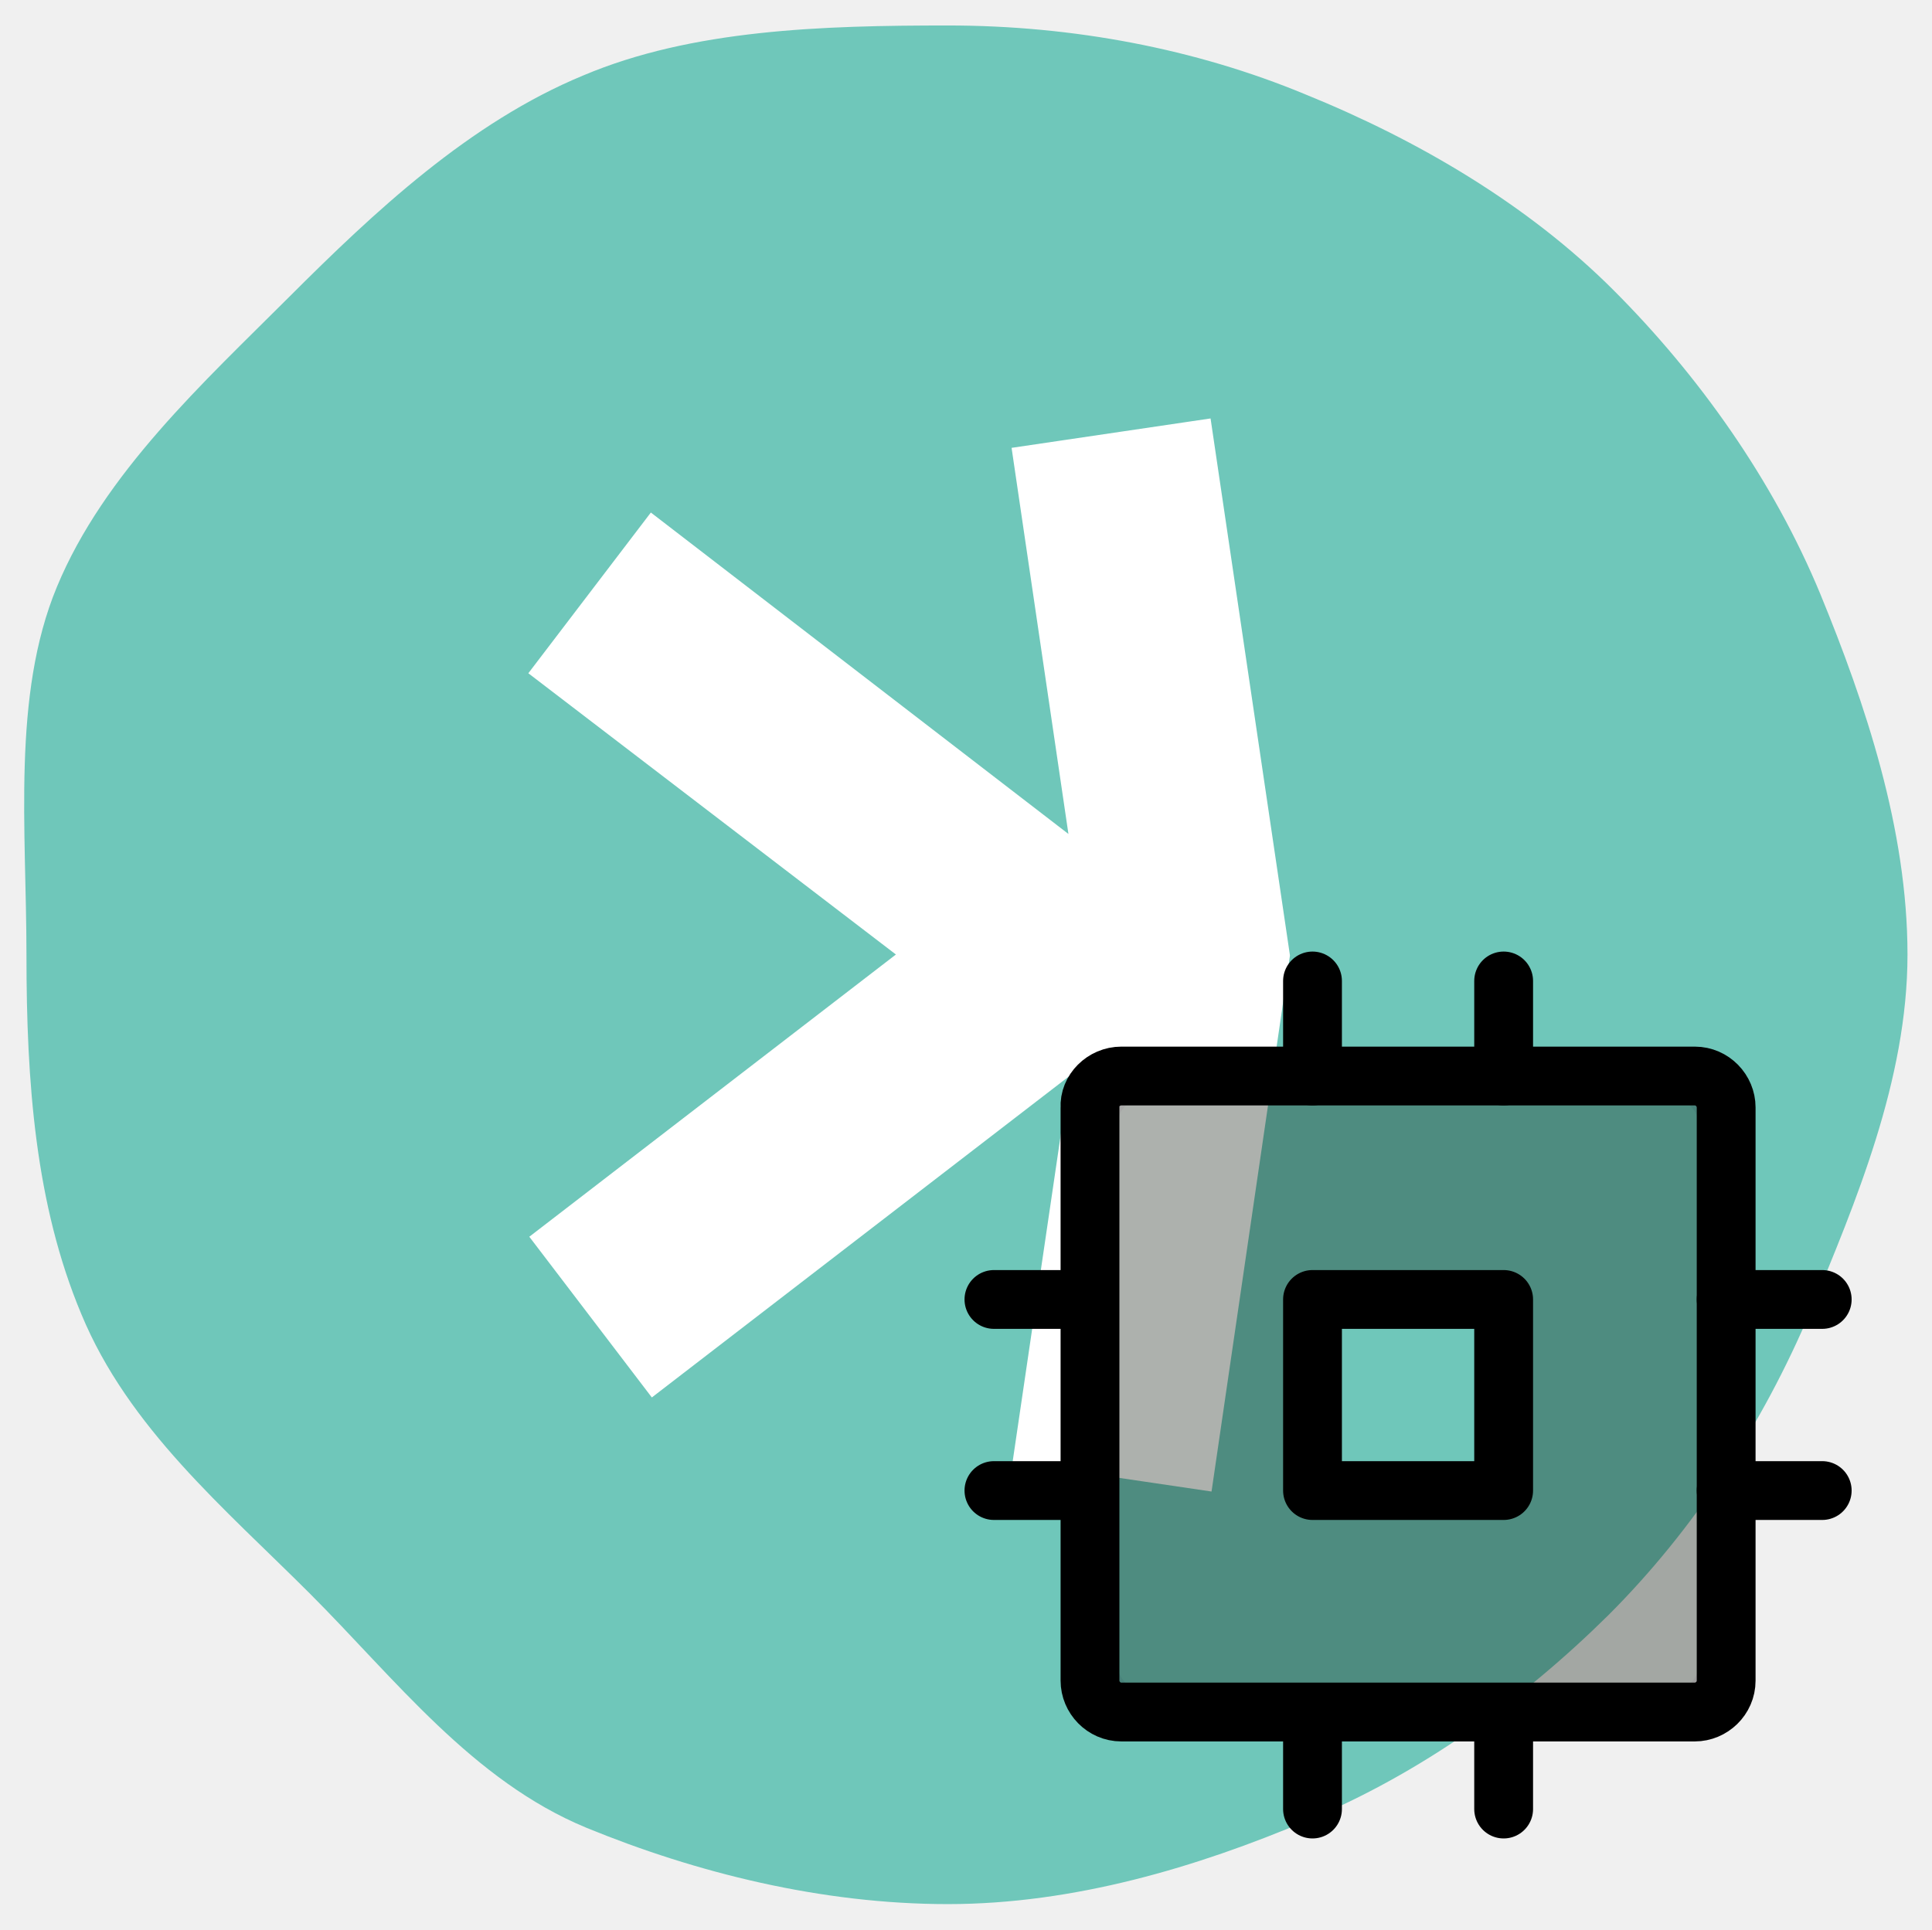
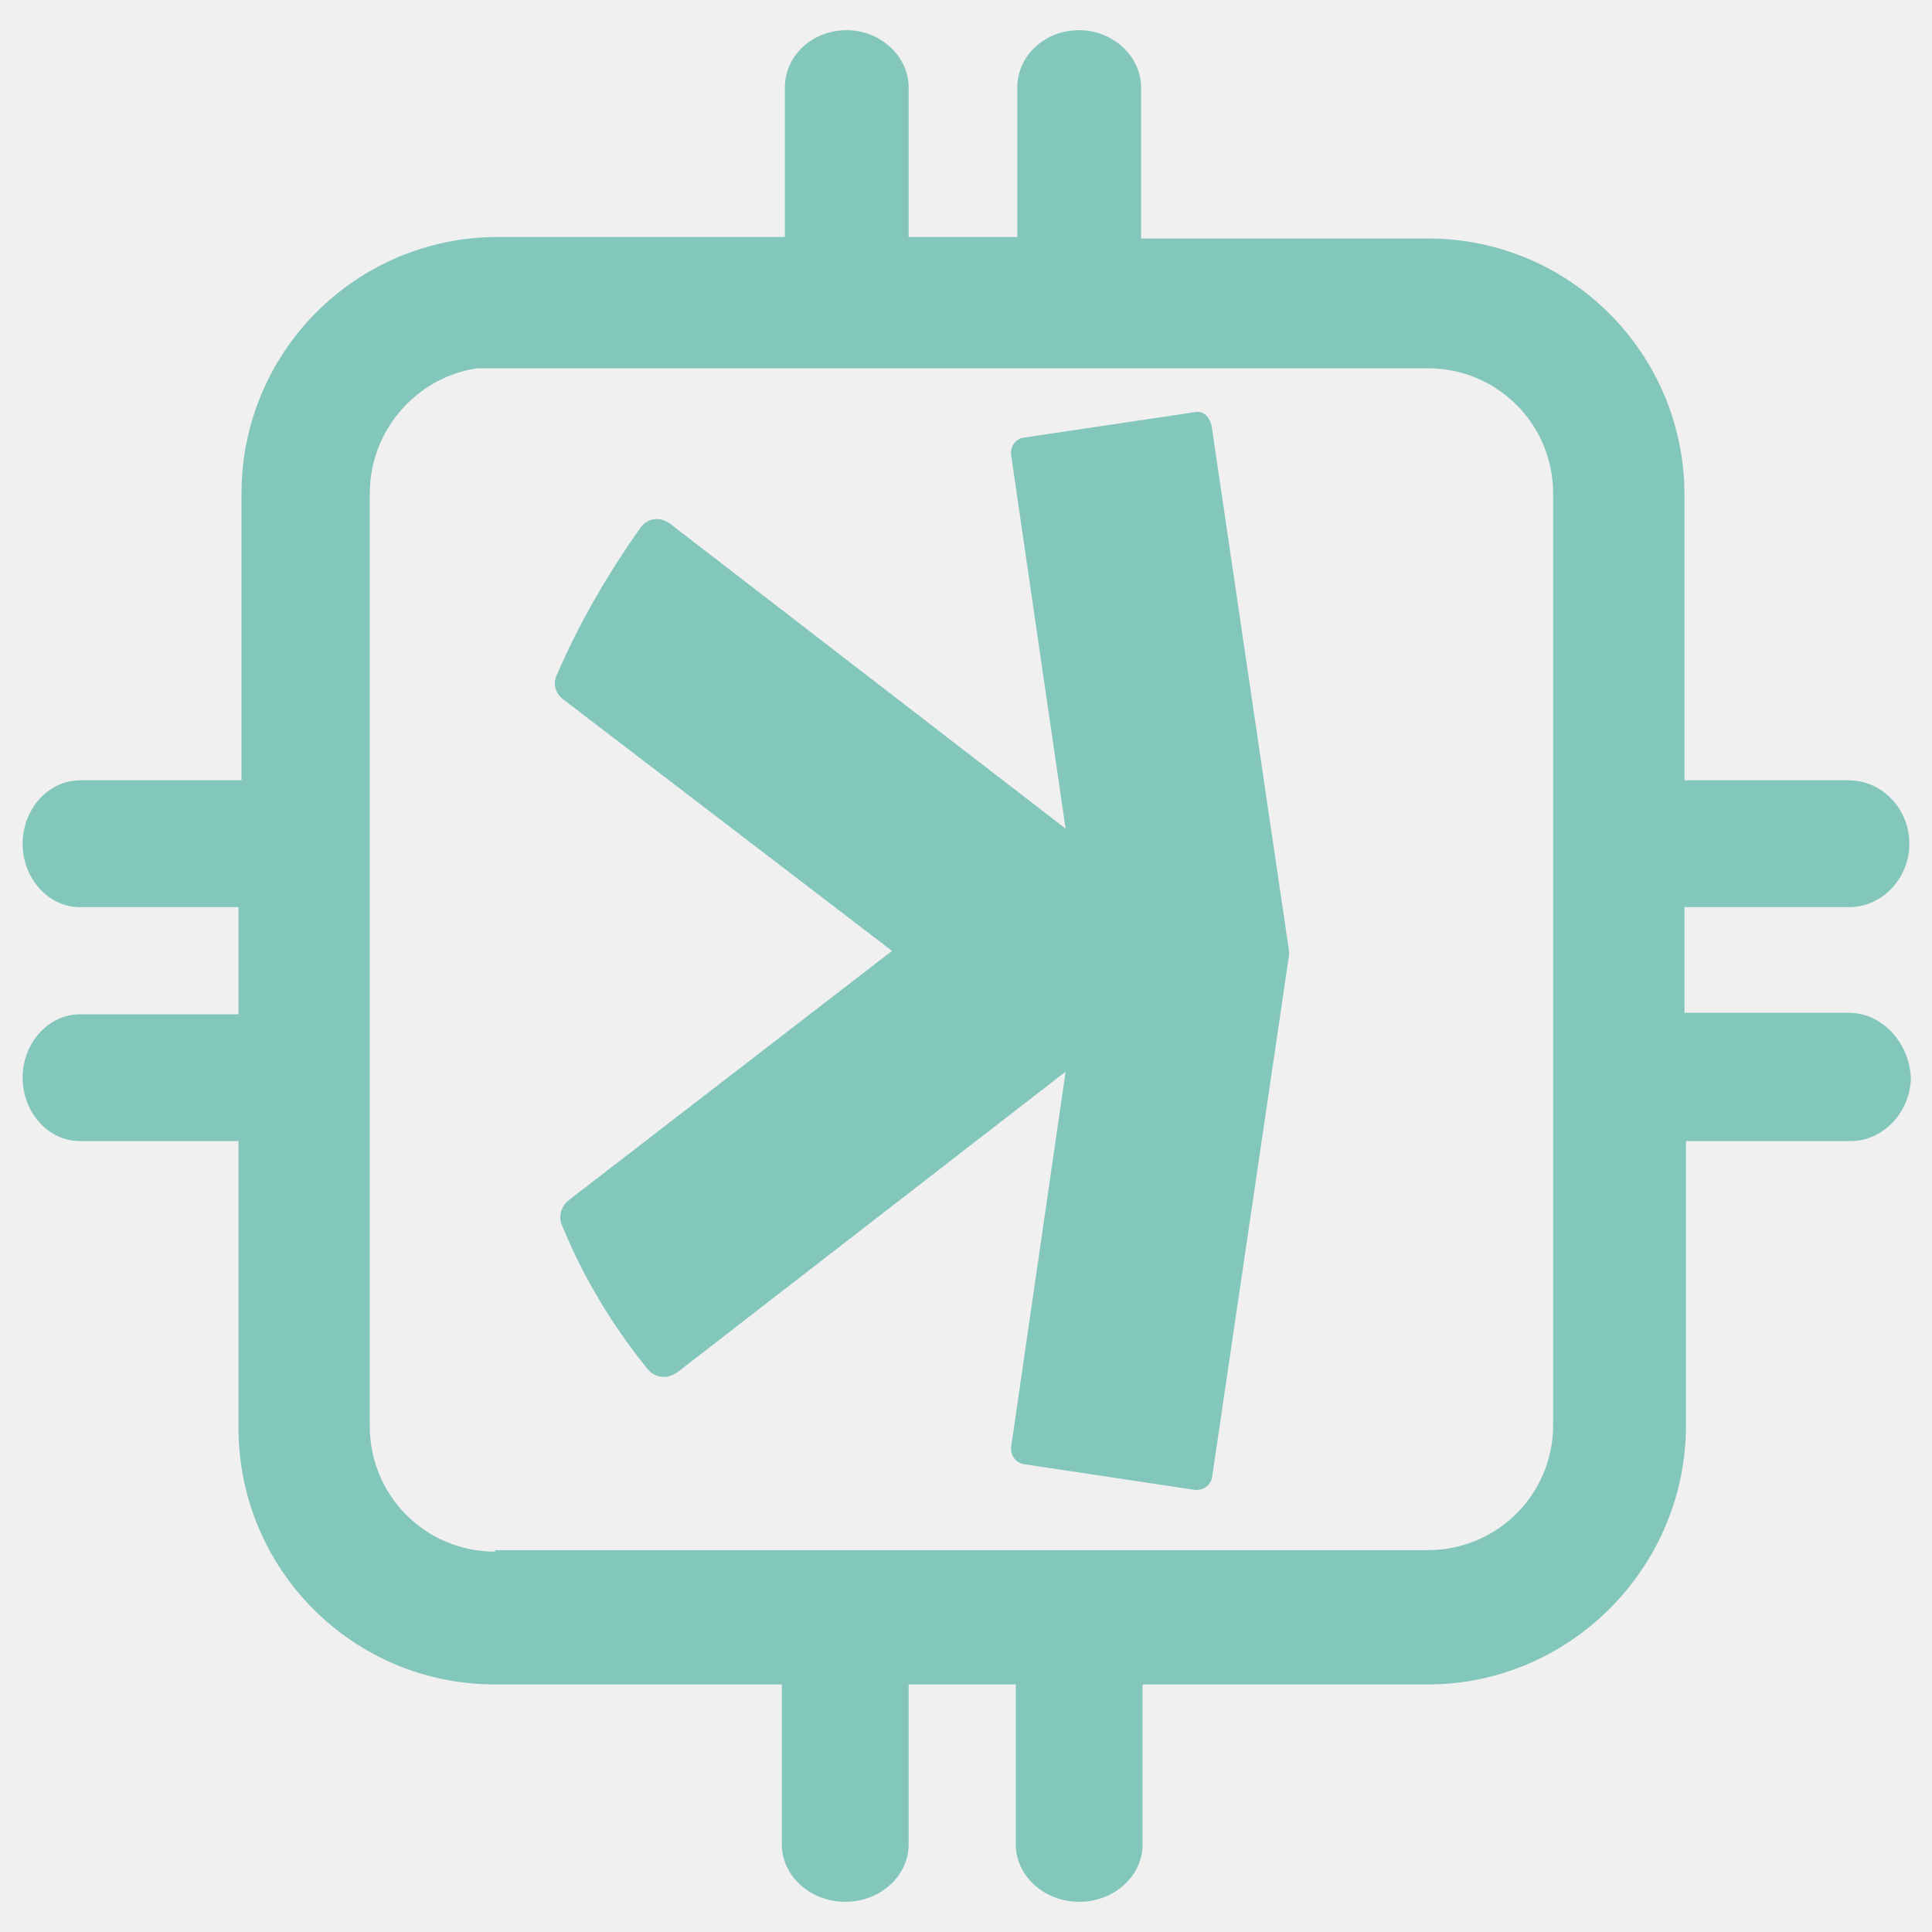
- <svg xmlns="http://www.w3.org/2000/svg" version="1.1" id="Layer_2_00000000905532406708545630000017206184856468260016_" x="0px" y="0px" viewBox="0 0 197.1 196.9" style="enable-background:new 0 0 197.1 196.9;" xml:space="preserve">
+ <svg xmlns="http://www.w3.org/2000/svg" version="1.1" id="Layer_1" x="0px" y="0px" viewBox="0 0 128 128" style="enable-background:new 0 0 128 128;" xml:space="preserve">
  <style type="text/css">
- 	.st0{fill:#FFFFFF;}
- 	.st1{fill:#6FC7BA;}
- 	.st2{fill:none;}
- 	.st3{opacity:0.34;fill:#0F1B10;stroke:#000000;stroke-miterlimit:10;enable-background:new    ;}
- 	.st4{fill:none;stroke:#000000;stroke-width:6;stroke-linecap:round;stroke-linejoin:round;}
+ 	.st0{fill:#010101;}
+ 	.st1{fill:#70C8BB;}
+ 	.st2{fill:#FFFFFF;}
+ 	.st3{fill:#231F20;}
+ 	.st4{fill:#333333;}
+ 	.st5{fill:#FFFFFF;stroke:#FFFFFF;stroke-width:1.116;stroke-miterlimit:10;}
+ 	.st6{fill:none;stroke:#010101;stroke-width:5;stroke-miterlimit:10;}
+ 	.st7{fill:#010101;stroke:#010101;stroke-width:0.526;stroke-miterlimit:10;}
+ 	.st8{fill:#83C6BB;}
</style>
-   <g id="Layer_1-2">
-     <g>
-       <g>
-         <circle class="st0" cx="98.5" cy="98.4" r="70.3" />
-         <path class="st1" d="M185.7,60.6c-4.8-11.6-12.4-22.3-21.1-31c-8.7-8.7-19.9-15.3-31.5-20c-11.1-4.6-23.6-7-36.4-7     S70.6,3,59.5,7.7c-11.6,4.8-21.3,13.9-30,22.6s-18.9,18-23.7,29.6C1.2,71,2.7,84.6,2.7,97.5s0.9,25.4,5.6,36.6     c4.8,11.6,14.6,19.8,23.3,28.5s16.6,19.1,28.2,23.9c11.2,4.6,24,7.8,36.9,7.8s25.5-3.8,36.6-8.5c11.6-4.8,22-12.3,30.8-21     c8.7-8.7,15.7-19.4,20.6-31c4.6-11.1,9.9-23.6,9.9-36.4S190.3,71.8,185.7,60.6L185.7,60.6z M123.6,152.2l-20.3-3l5.8-39.4     l-42.6,32.8L54,126.2l37.4-28.8L53.9,68.7l12.5-16.4L109,85.1l-5.8-39.4l20.3-3l8.1,54.8L123.6,152.2L123.6,152.2z" />
-       </g>
-       <rect x="-70.2" y="-70.1" class="st2" width="337.4" height="337.1" />
-     </g>
+   <g>
+     <path class="st8" d="M79.2,27.3L67.8,29c-0.6,0.1-0.9,0.7-0.8,1.2c1.2,8.3,2.4,16.5,3.6,24.7c-8.7-6.7-17.5-13.5-26.2-20.2   c-0.7-0.5-1.5-0.4-2,0.3c-2.1,3-4,6.2-5.5,9.7c-0.3,0.6-0.1,1.3,0.5,1.7L59.1,63L37.7,79.5c-0.5,0.4-0.7,1-0.5,1.6   c0.7,1.7,2.3,5.4,5.7,9.6c0.5,0.6,1.3,0.7,2,0.2L70.6,71L67,95.8c-0.1,0.6,0.3,1.1,0.8,1.2l11.3,1.7c0.6,0.1,1.1-0.3,1.2-0.8   l5.1-34.6c0-0.1,0-0.2,0-0.3l-5.1-34.6C80.2,27.6,79.7,27.2,79.2,27.3z" />
+     <path class="st8" d="M122.5,67.1h-10.9v-7h10.9c2.2,0,4-1.9,4-4.2s-1.8-4.2-4-4.2h-10.9V32.8c0-9.4-7.6-17-17-17h-19V5.8   c0-2.1-1.9-3.8-4.1-3.8c-2.3,0-4.1,1.7-4.1,3.8v9.9h-7.2V5.8c0-2.1-1.9-3.8-4.1-3.8c-2.3,0-4.1,1.7-4.1,3.8v9.9h-19   c-9.4,0-17,7.6-17,17v19H5.3c-2.1,0-3.8,1.9-3.8,4.2c0,2.3,1.7,4.2,3.8,4.2h10.5v7.1H5.3c-2.1,0-3.8,1.9-3.8,4.2   c0,2.3,1.7,4.2,3.8,4.2h10.5v19c0,9.4,7.6,17,17,17h19v10.6c0,2.1,1.9,3.8,4.2,3.8c2.3,0,4.2-1.7,4.2-3.8v-10.6h7.1v10.6   c0,2.1,1.9,3.8,4.2,3.8c2.3,0,4.2-1.7,4.2-3.8v-10.6h18.9c9.3,0,17-7.6,17.1-17v-19h10.9c2.1,0,3.9-1.8,4-4.1l0-0.1   C126.5,69.1,124.7,67.1,122.5,67.1z M32.8,102.8c-4.6,0-8.3-3.7-8.3-8.3V32.7c0-4.2,3.1-7.7,7.1-8.3h63c4.6,0,8.3,3.7,8.3,8.3v61.7   c0,4.6-3.7,8.3-8.3,8.3H32.8z" />
  </g>
-   <rect x="91.6" y="90.3" class="st2" width="104" height="104" />
-   <path class="st3" d="M170.8,111.7h-54.3c-1.7,0-3,1.4-3,3.1v55c0,1.7,1.4,3.1,3,3.1h54.3c1.7,0,3-1.4,3-3.1v-55  C173.8,113.1,172.4,111.7,170.8,111.7z M152.7,151.5h-18.1v-18.3h18.1V151.5z" />
-   <rect x="133.9" y="132.6" class="st4" width="19.5" height="19.5" />
-   <path class="st4" d="M114.4,109.8h58.5c1.8,0,3.2,1.5,3.2,3.2v58.5c0,1.8-1.5,3.2-3.2,3.2h-58.5c-1.8,0-3.2-1.5-3.2-3.2v-58.5  C111.1,111.3,112.6,109.8,114.4,109.8z" />
-   <line class="st4" x1="176.1" y1="132.6" x2="185.9" y2="132.6" />
-   <line class="st4" x1="176.1" y1="152.1" x2="185.9" y2="152.1" />
-   <line class="st4" x1="101.4" y1="132.6" x2="111.1" y2="132.6" />
-   <line class="st4" x1="101.4" y1="152.1" x2="111.1" y2="152.1" />
-   <line class="st4" x1="153.4" y1="174.8" x2="153.4" y2="184.6" />
-   <line class="st4" x1="133.9" y1="174.8" x2="133.9" y2="184.6" />
-   <line class="st4" x1="153.4" y1="100.1" x2="153.4" y2="109.8" />
-   <line class="st4" x1="133.9" y1="100.1" x2="133.9" y2="109.8" />
</svg>
